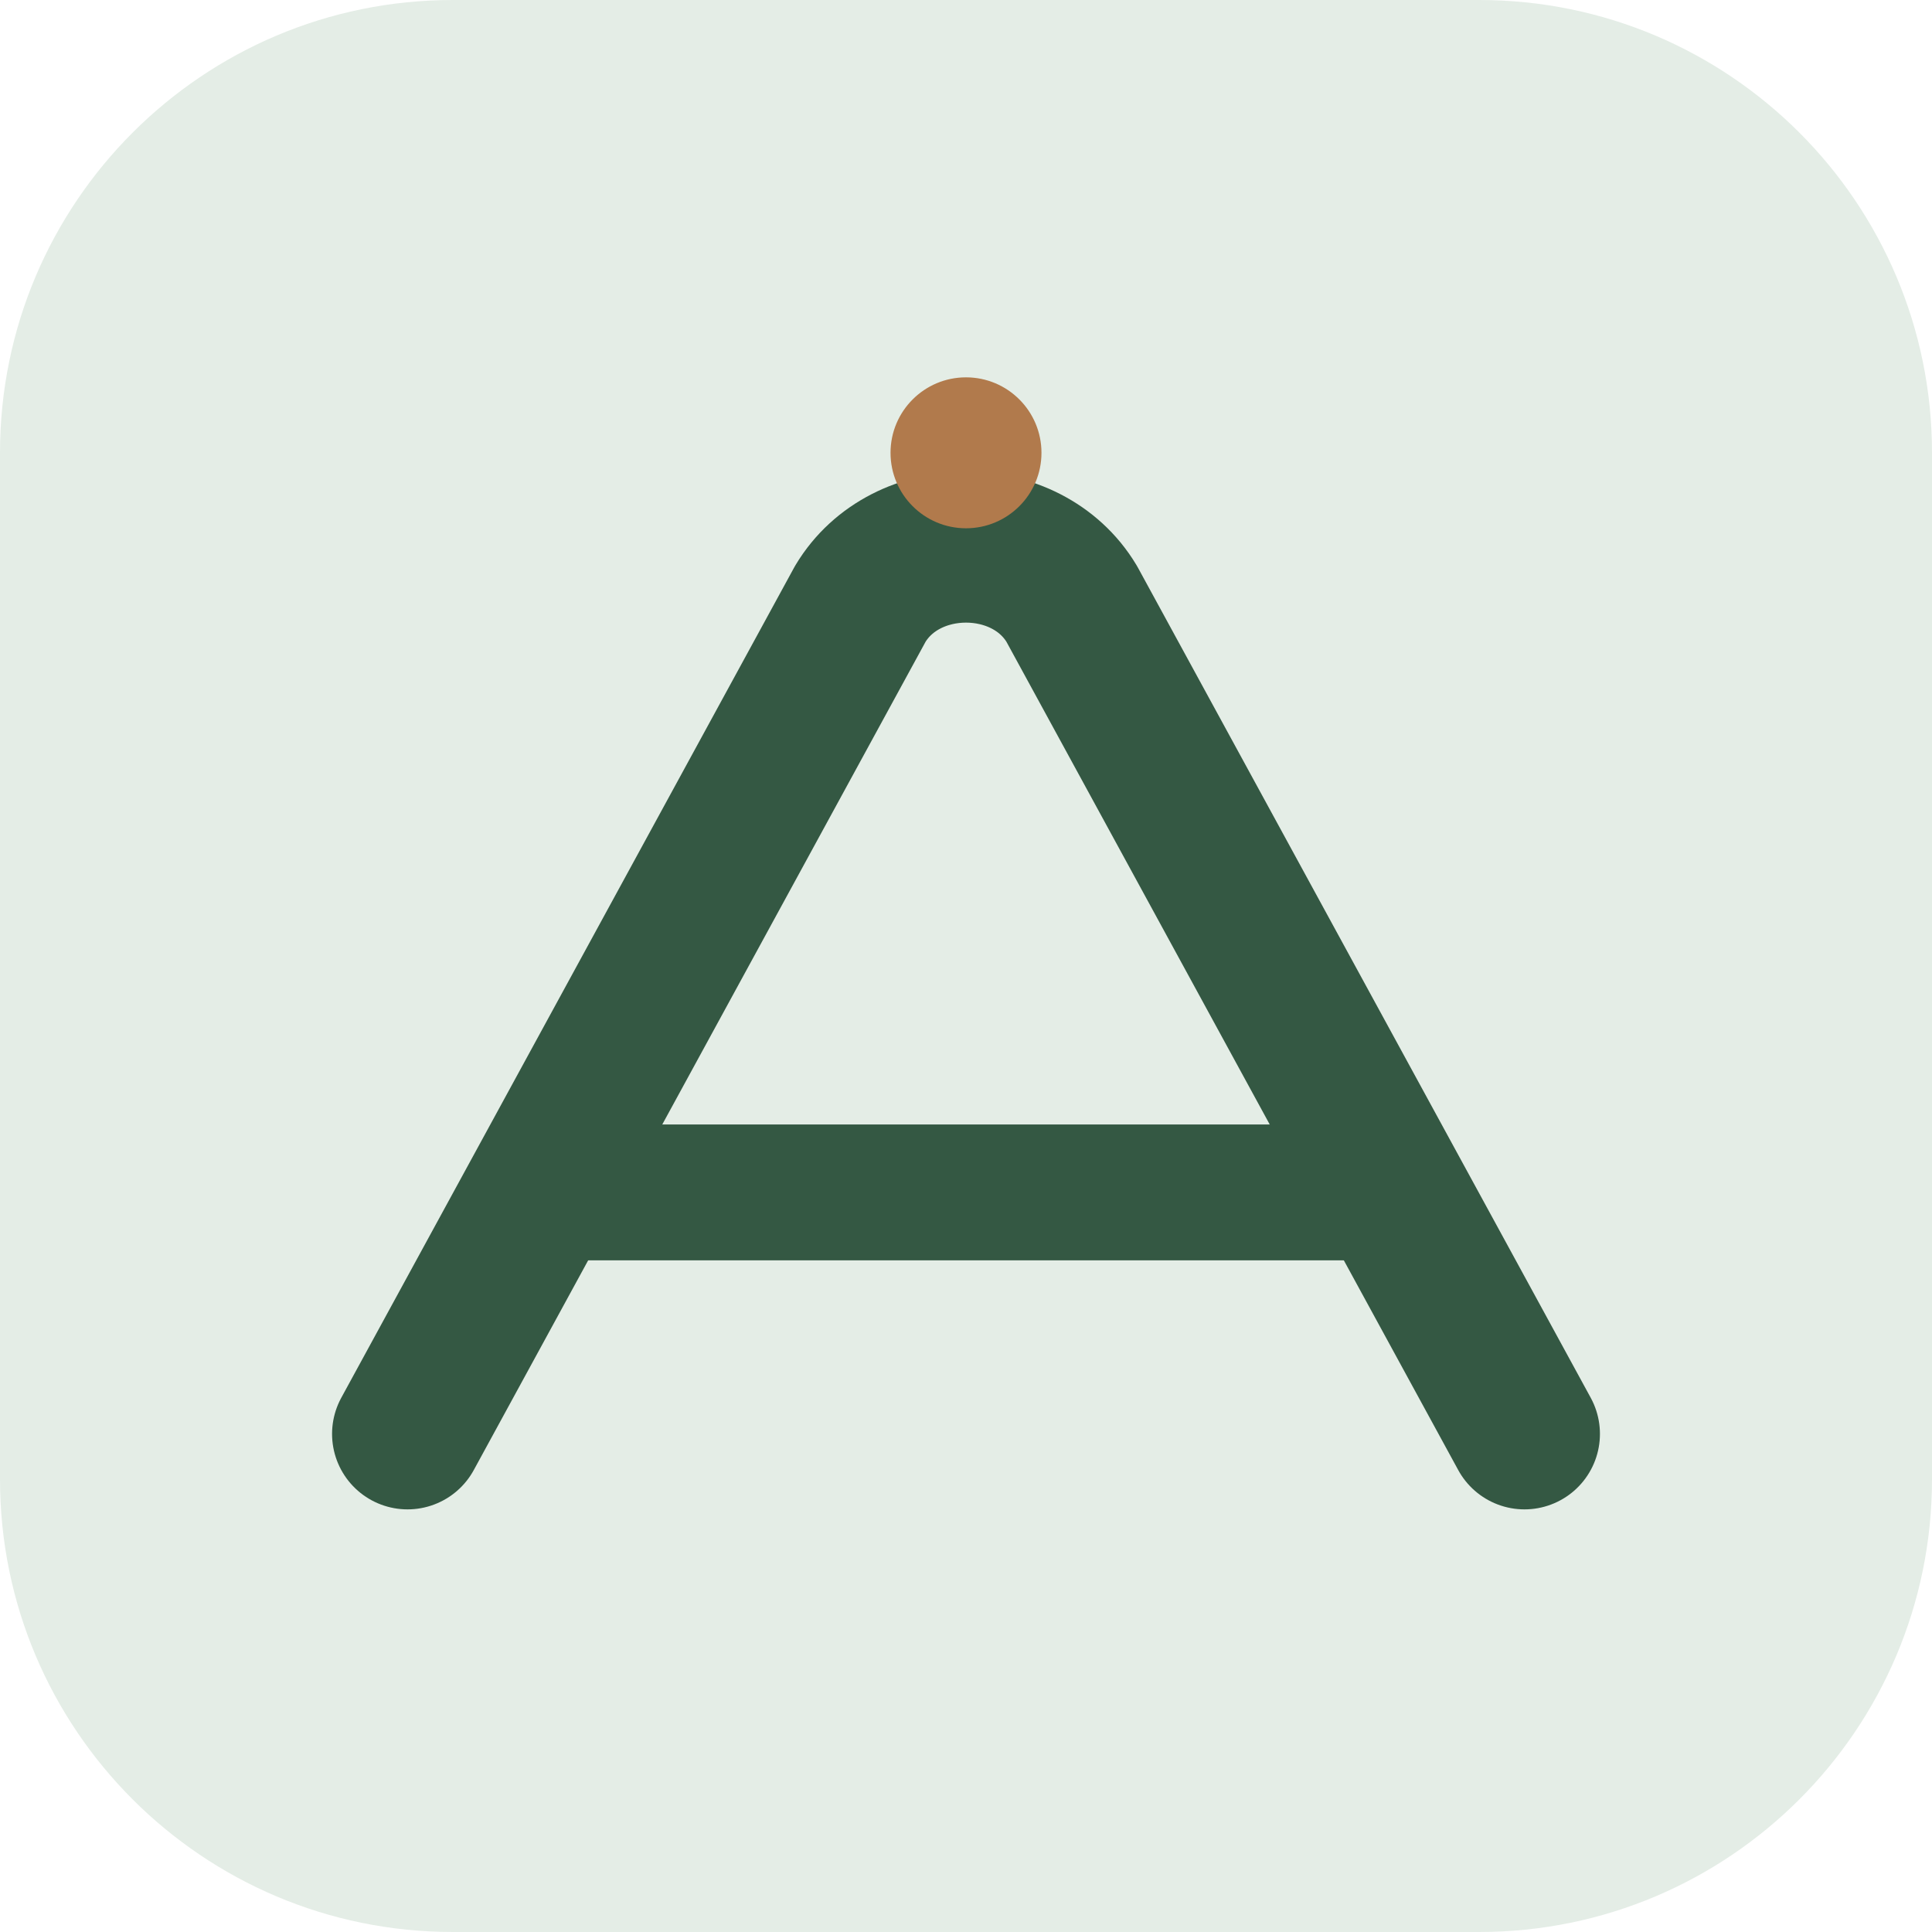
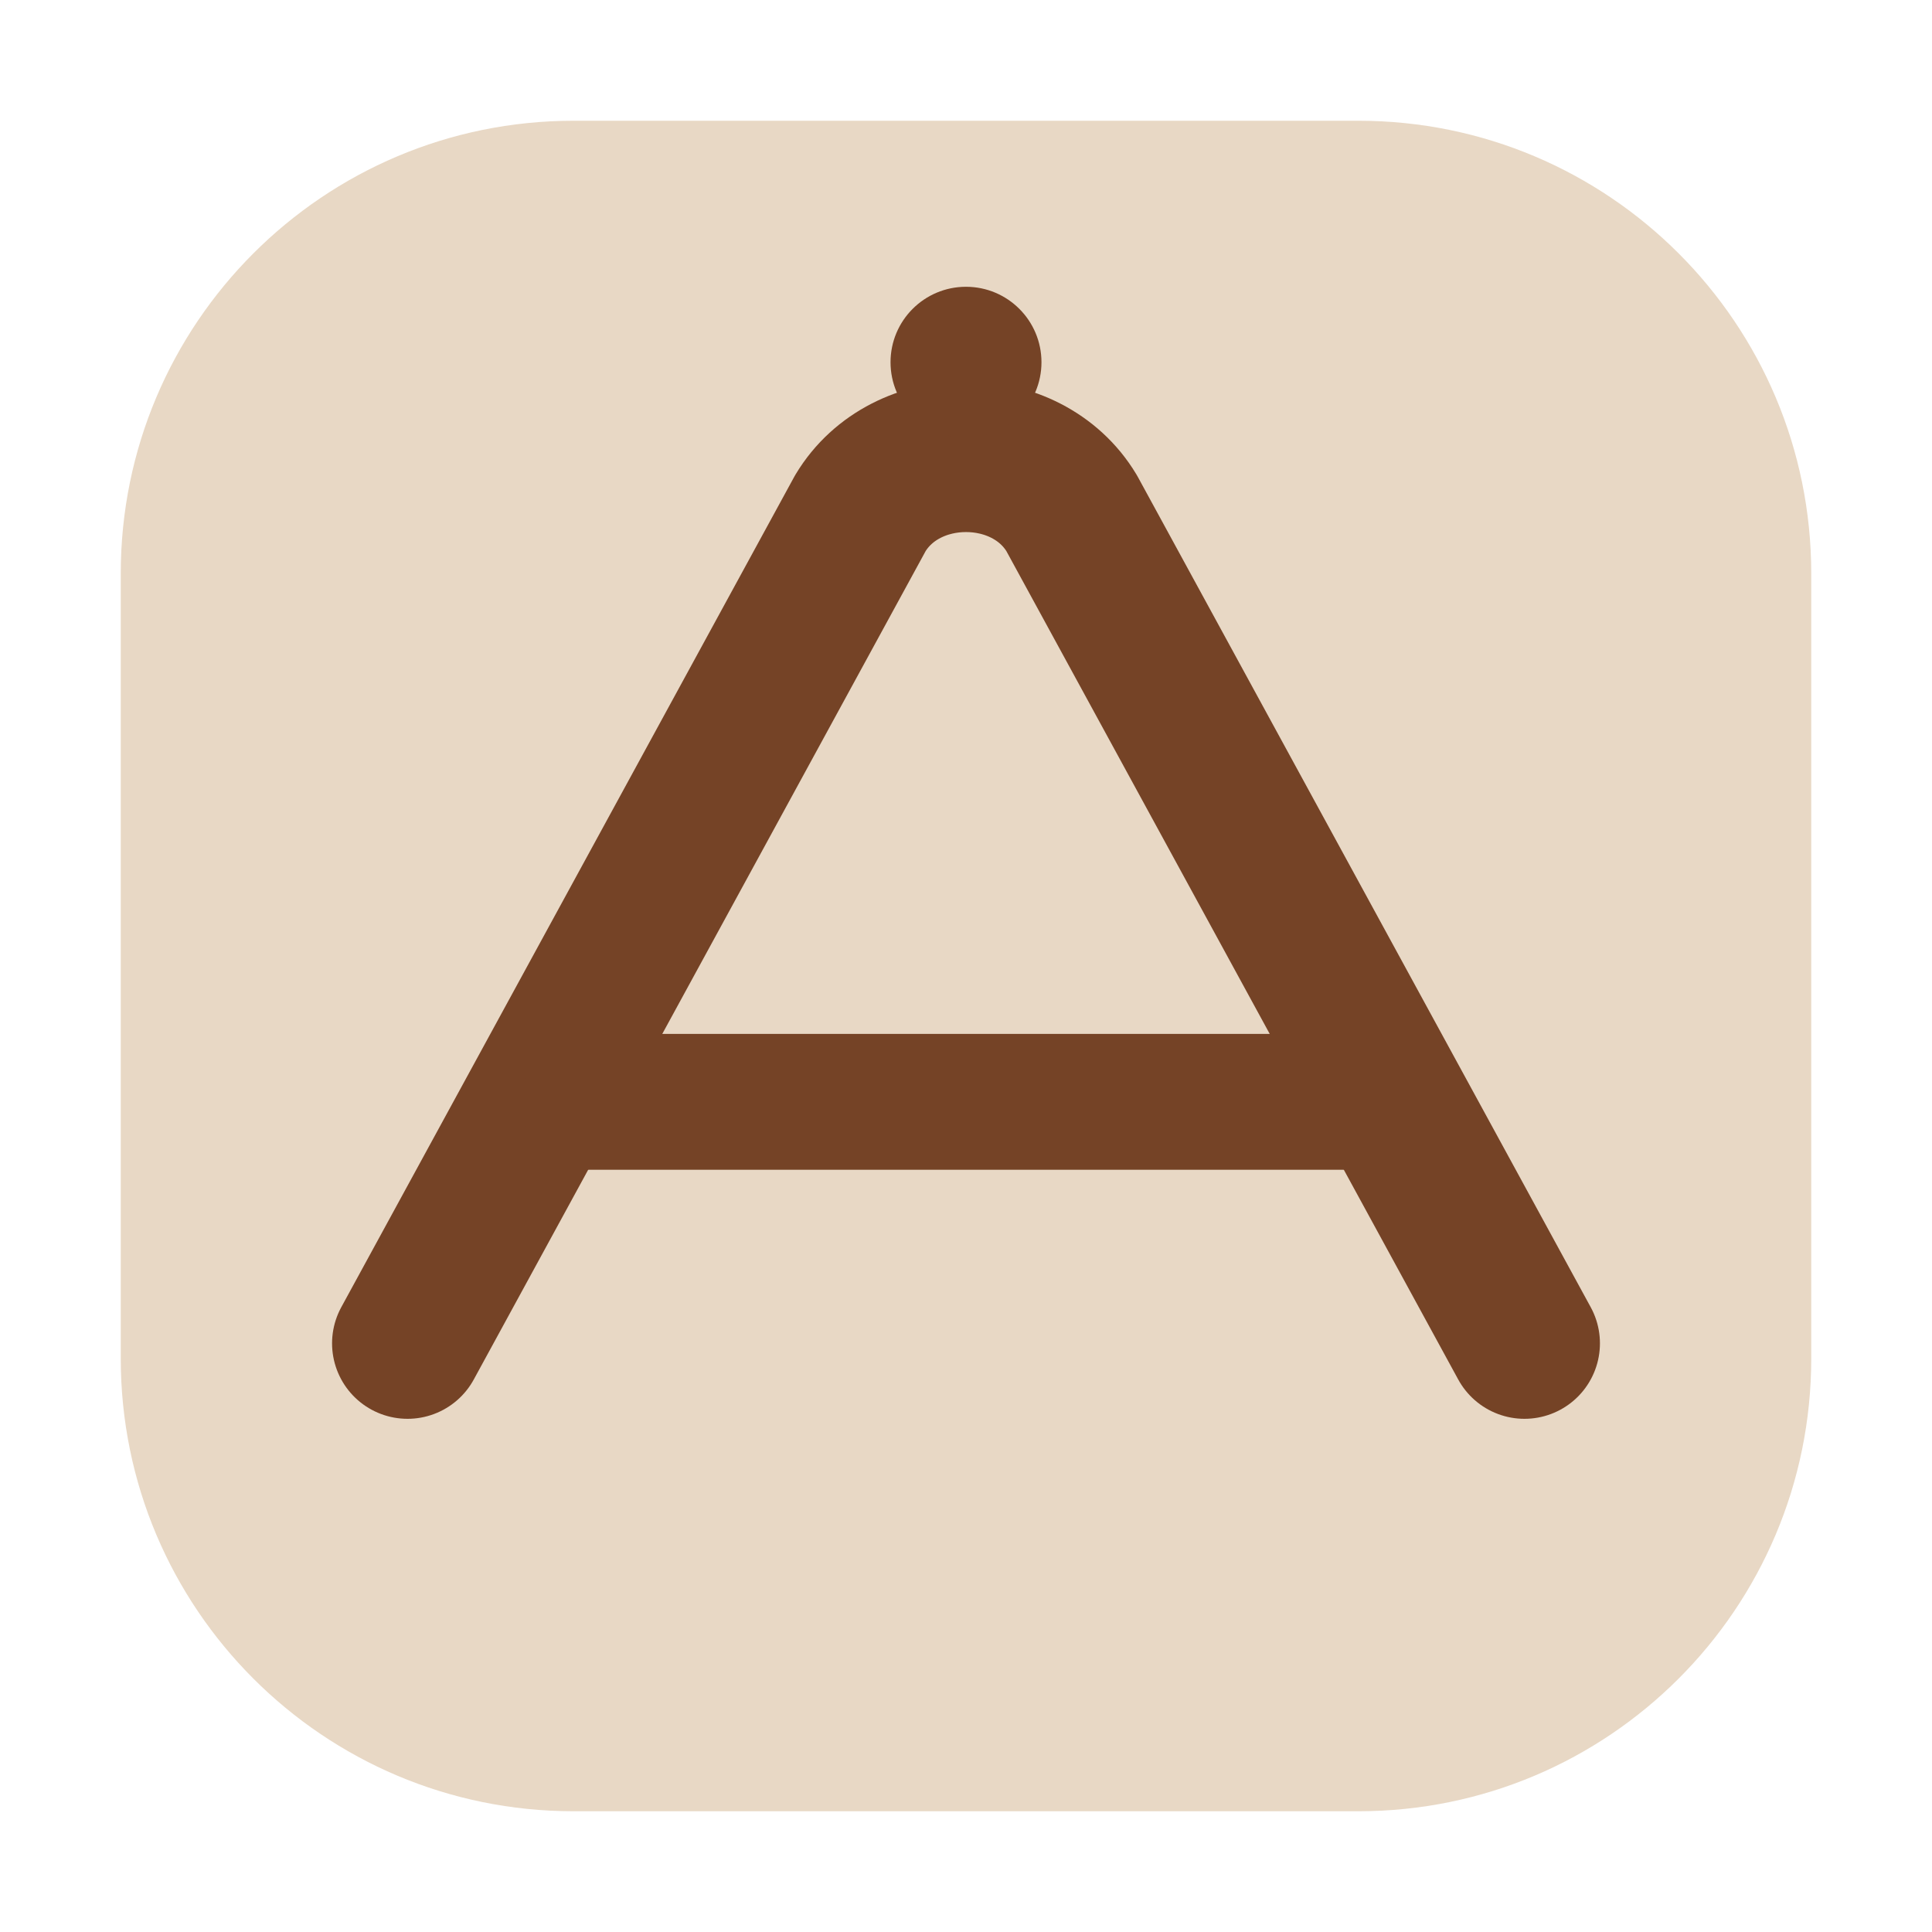
<svg xmlns="http://www.w3.org/2000/svg" viewBox="0 0 128 128" fill="none">
-   <rect width="128" height="128" rx="30" fill="#E4EDE6" />
-   <path d="M27 95 57 40c3-5 11-5 14 0l30 55" stroke="#345843" stroke-width="10" stroke-linecap="round" stroke-linejoin="round" />
-   <path d="M39 79h50" stroke="#345843" stroke-width="9" stroke-linecap="round" />
-   <circle cx="64" cy="30" r="5" fill="#B17A4C" />
+   <rect x="8" y="8" width="112" height="112" rx="30" fill="#E8D8C5" />
+   <path d="M27 89 57 34c3-5 11-5 14 0l30 55" stroke="#754326" stroke-width="10" stroke-linecap="round" stroke-linejoin="round" />
+   <path d="M39 73h50" stroke="#754326" stroke-width="9" stroke-linecap="round" />
+   <circle cx="64" cy="24" r="5" fill="#754326" />
</svg>
